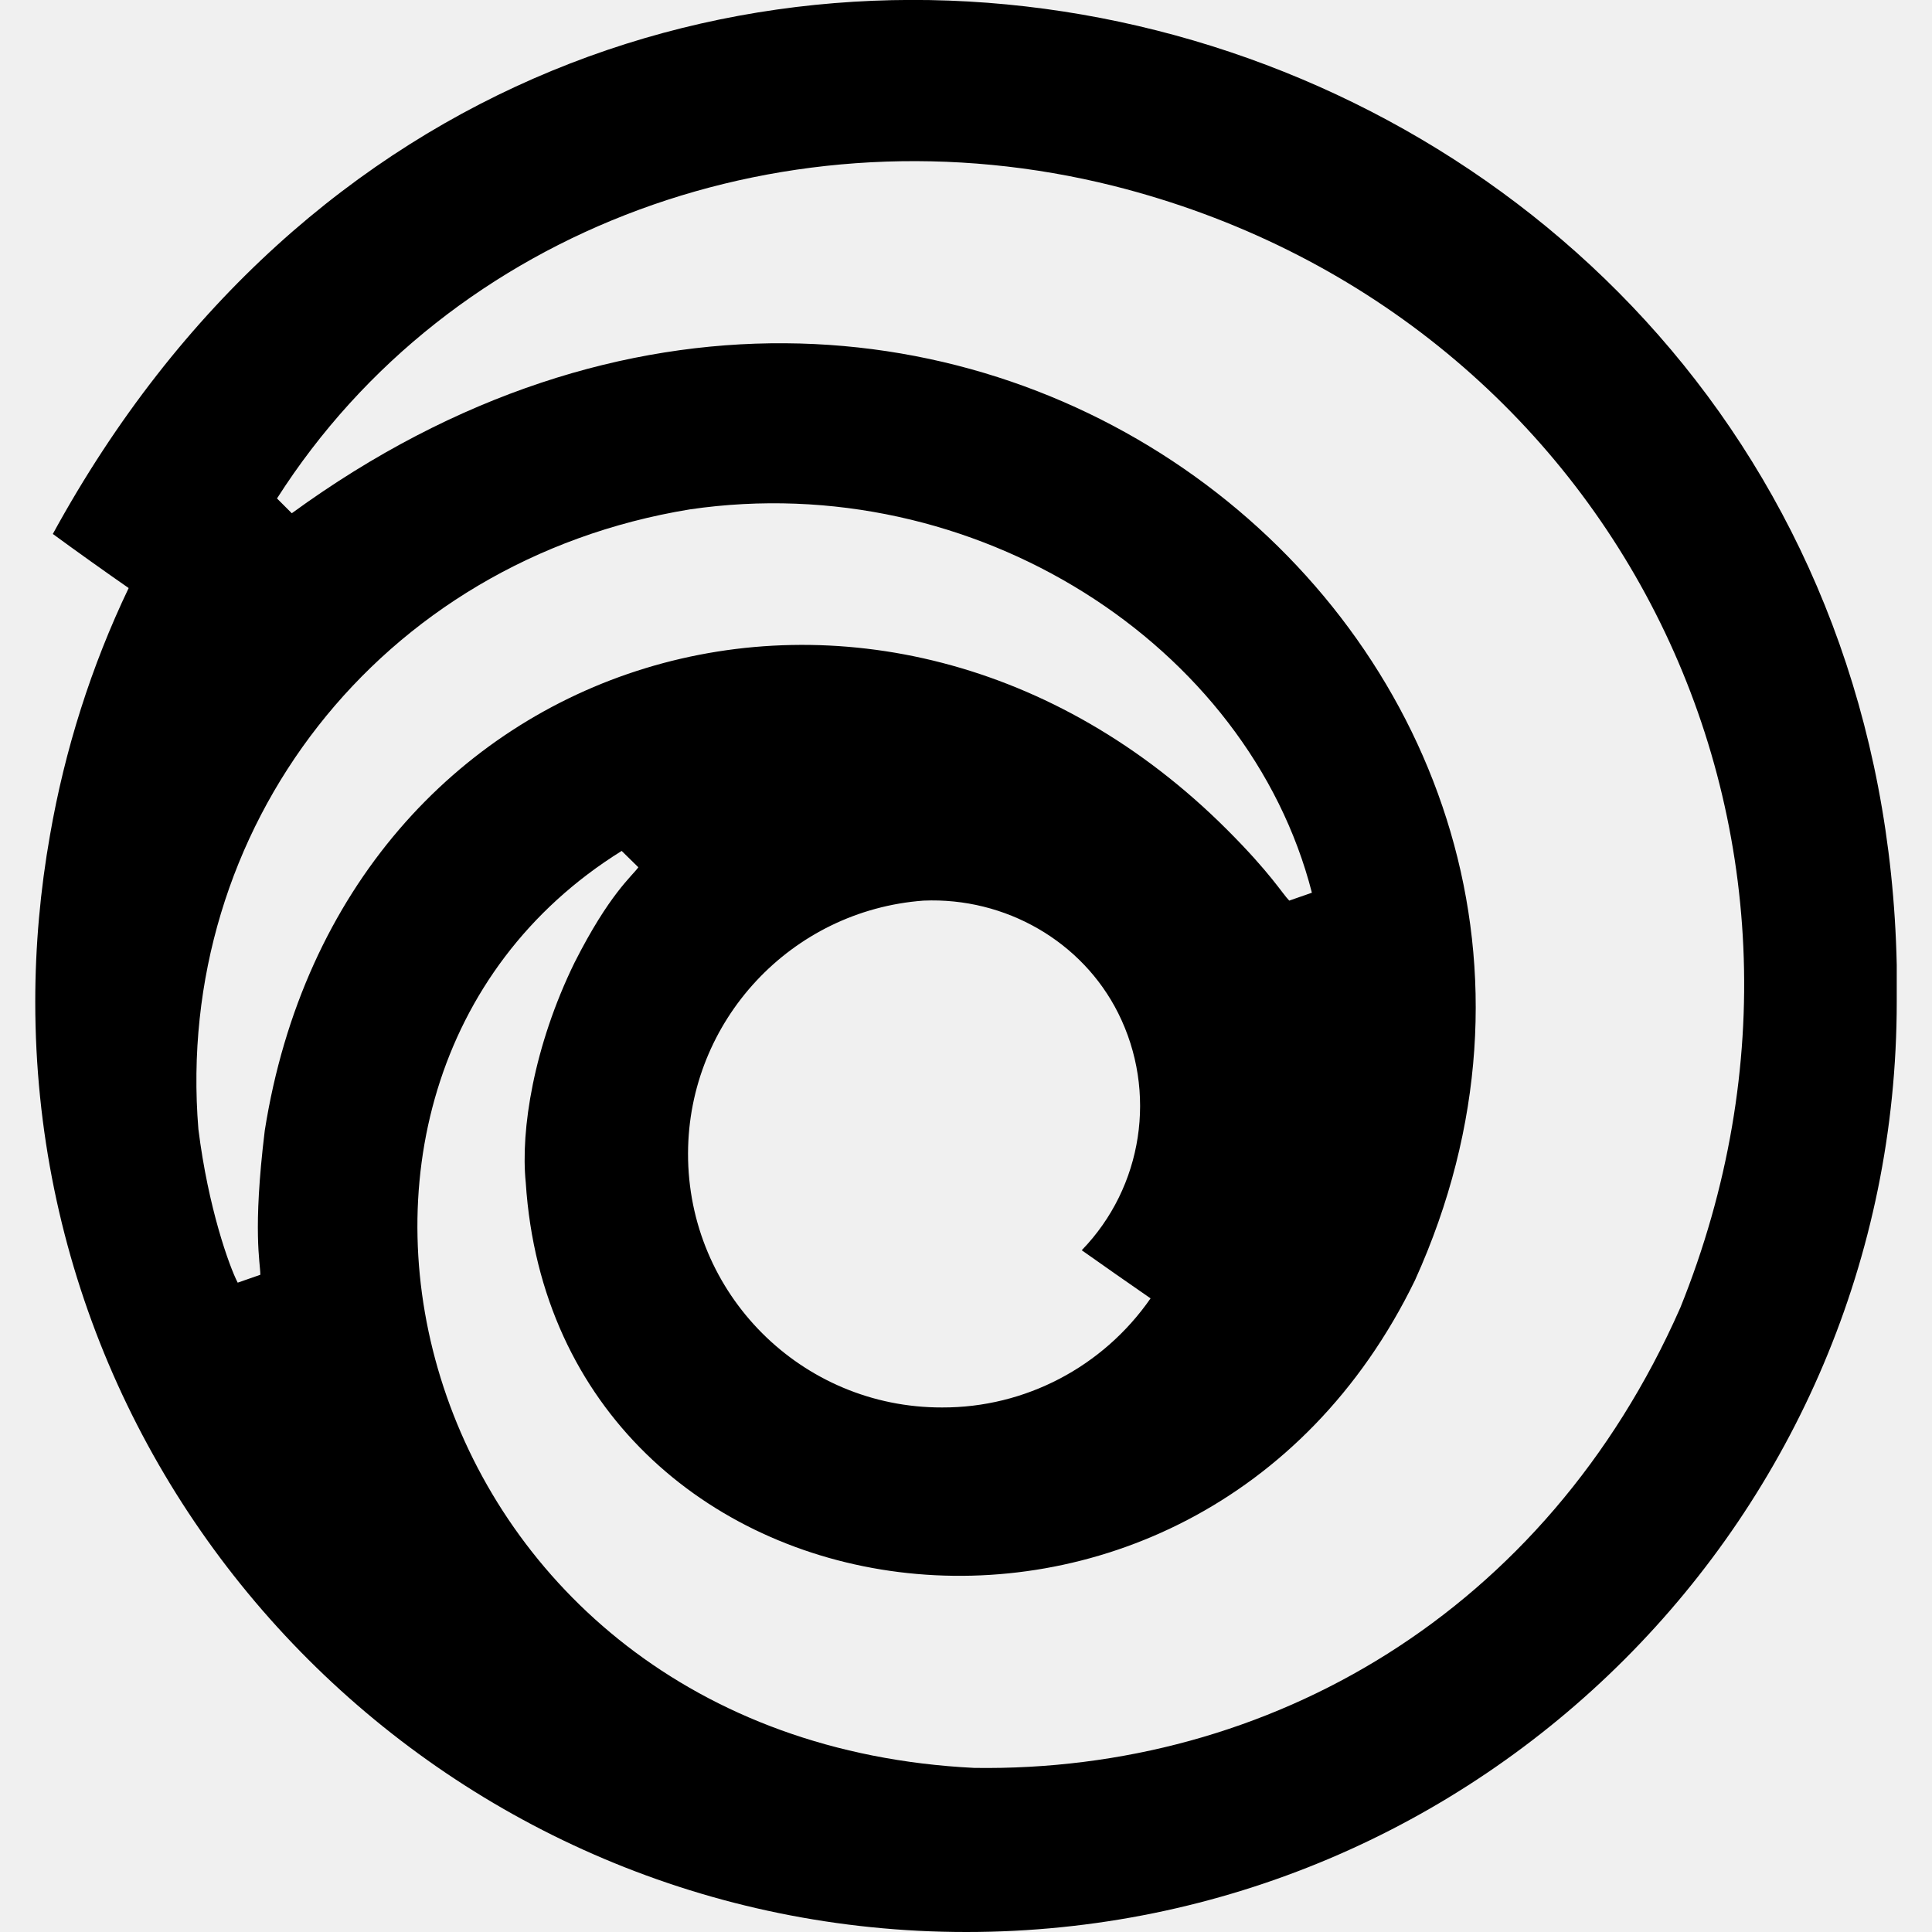
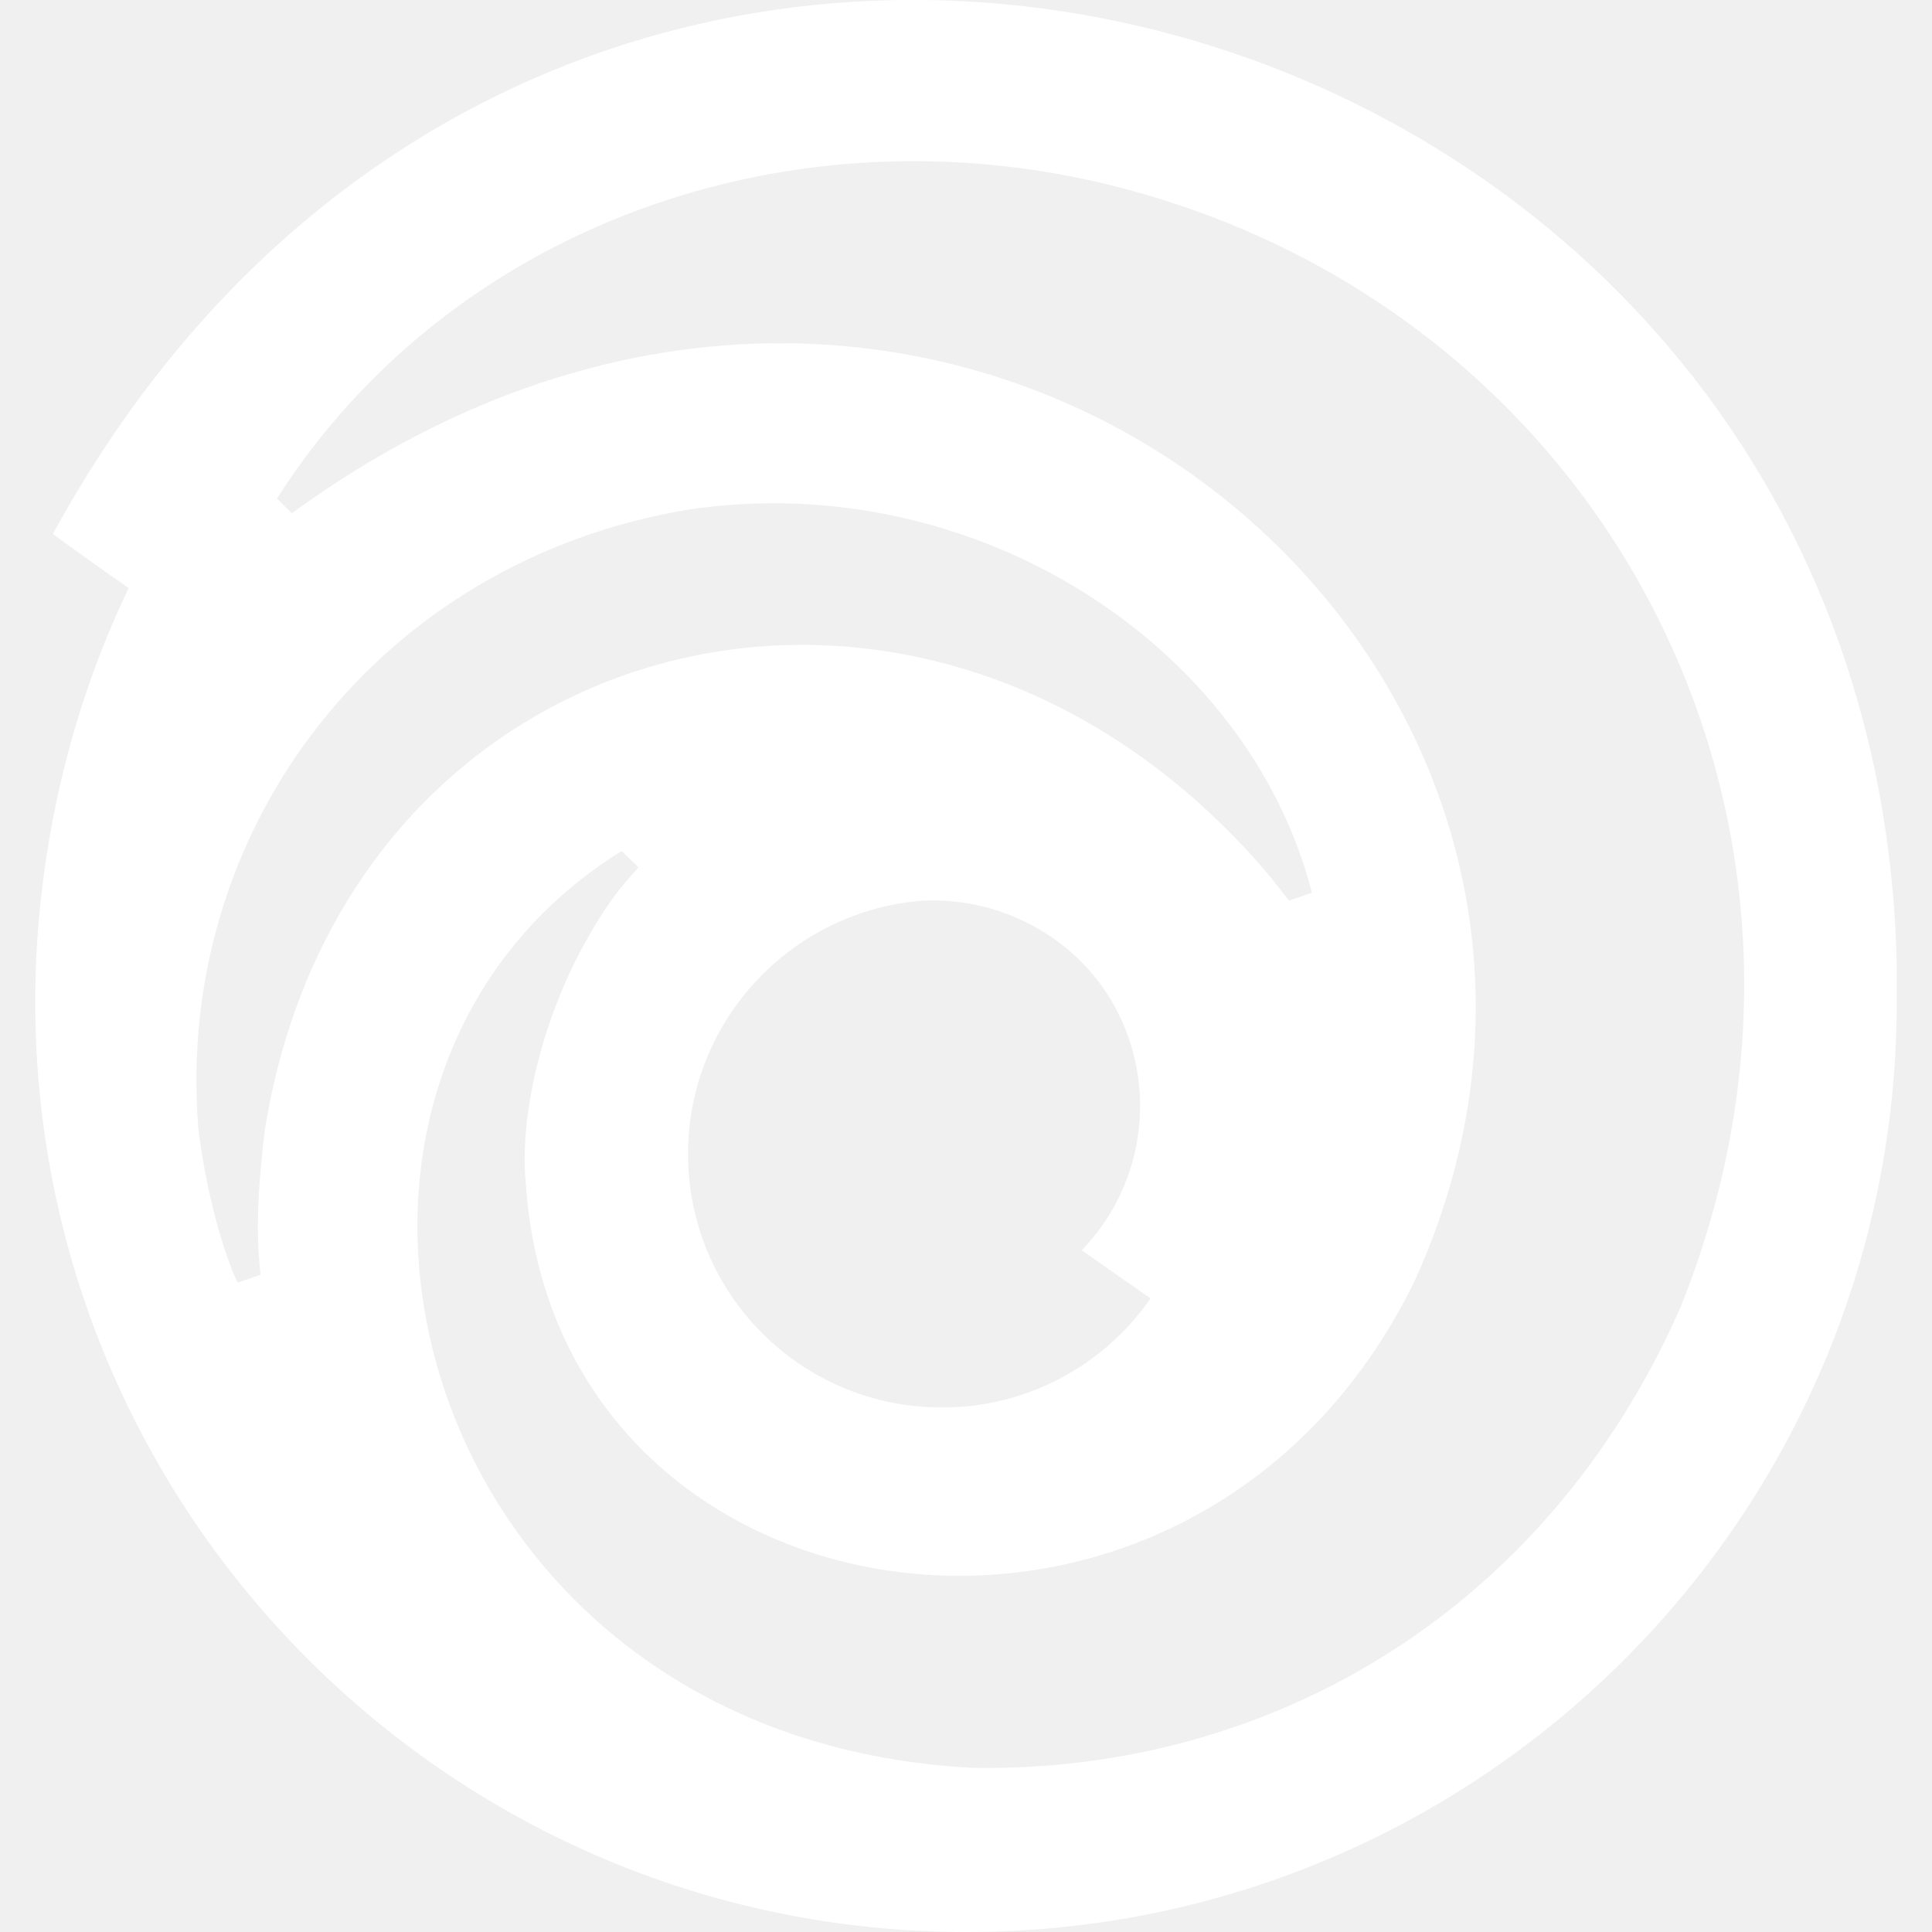
<svg xmlns="http://www.w3.org/2000/svg" width="32" height="32" viewBox="0 0 32 32">
-   <path d="M31.416 15.984c-0.348-16.391-22.145-22.505-30.541-7.14 0.376 0.276 0.88 0.635 1.256 0.896-0.62 1.296-1.057 2.676-1.303 4.093-0.161 0.912-0.244 1.833-0.244 2.76 0 8.5 6.911 15.407 15.421 15.407 8.516 0 15.411-6.896 15.411-15.407zM4.385 18.729c-0.203 1.667-0.073 2.183-0.073 2.385l-0.375 0.131c-0.14-0.272-0.489-1.24-0.651-2.543-0.407-4.957 2.979-9.421 8.14-10.265 4.724-0.692 9.251 2.245 10.303 6.349l-0.375 0.131c-0.115-0.115-0.303-0.448-1.027-1.172-5.708-5.709-14.672-3.095-15.943 4.989zM19.057 21.505c-0.787 1.135-2.079 1.812-3.453 1.807-2.328 0.005-4.213-1.88-4.208-4.208 0.005-2.197 1.708-4.025 3.901-4.187 1.359-0.057 2.629 0.676 3.224 1.864 0.651 1.301 0.411 2.88-0.604 3.927 0.389 0.276 0.765 0.537 1.14 0.797zM27.828 21.667c-2.224 5.041-6.807 7.688-11.692 7.615-9.381-0.464-12.109-11.287-5.839-15.188l0.276 0.271c-0.104 0.147-0.48 0.439-1.057 1.579-0.677 1.385-0.896 2.776-0.808 3.641 0.489 7.561 11.089 9.109 14.729 1.619 4.641-10.244-7.677-20.667-18.604-12.703l-0.245-0.245c2.876-4.509 8.5-6.52 13.86-5.176 8.197 2.067 12.604 10.609 9.38 18.588z" />
+   <path fill="white" d="M31.416 15.984c-0.348-16.391-22.145-22.505-30.541-7.14 0.376 0.276 0.88 0.635 1.256 0.896-0.62 1.296-1.057 2.676-1.303 4.093-0.161 0.912-0.244 1.833-0.244 2.76 0 8.5 6.911 15.407 15.421 15.407 8.516 0 15.411-6.896 15.411-15.407zM4.385 18.729c-0.203 1.667-0.073 2.183-0.073 2.385l-0.375 0.131c-0.14-0.272-0.489-1.24-0.651-2.543-0.407-4.957 2.979-9.421 8.14-10.265 4.724-0.692 9.251 2.245 10.303 6.349l-0.375 0.131c-0.115-0.115-0.303-0.448-1.027-1.172-5.708-5.709-14.672-3.095-15.943 4.989zM19.057 21.505c-0.787 1.135-2.079 1.812-3.453 1.807-2.328 0.005-4.213-1.88-4.208-4.208 0.005-2.197 1.708-4.025 3.901-4.187 1.359-0.057 2.629 0.676 3.224 1.864 0.651 1.301 0.411 2.88-0.604 3.927 0.389 0.276 0.765 0.537 1.14 0.797zM27.828 21.667c-2.224 5.041-6.807 7.688-11.692 7.615-9.381-0.464-12.109-11.287-5.839-15.188l0.276 0.271c-0.104 0.147-0.48 0.439-1.057 1.579-0.677 1.385-0.896 2.776-0.808 3.641 0.489 7.561 11.089 9.109 14.729 1.619 4.641-10.244-7.677-20.667-18.604-12.703l-0.245-0.245c2.876-4.509 8.5-6.52 13.86-5.176 8.197 2.067 12.604 10.609 9.38 18.588z" />
</svg>
